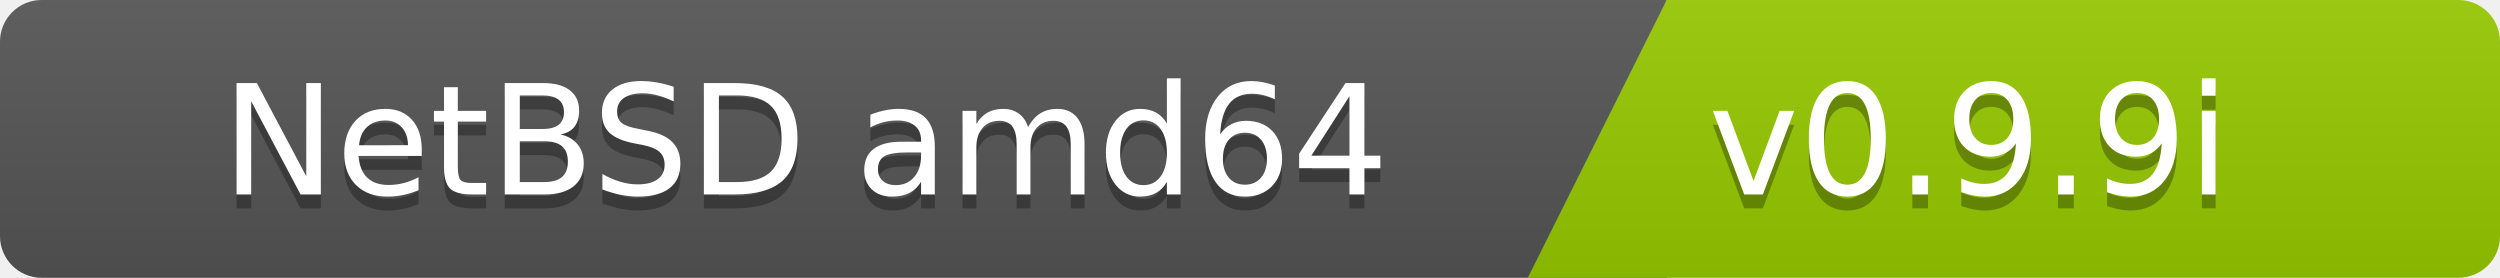
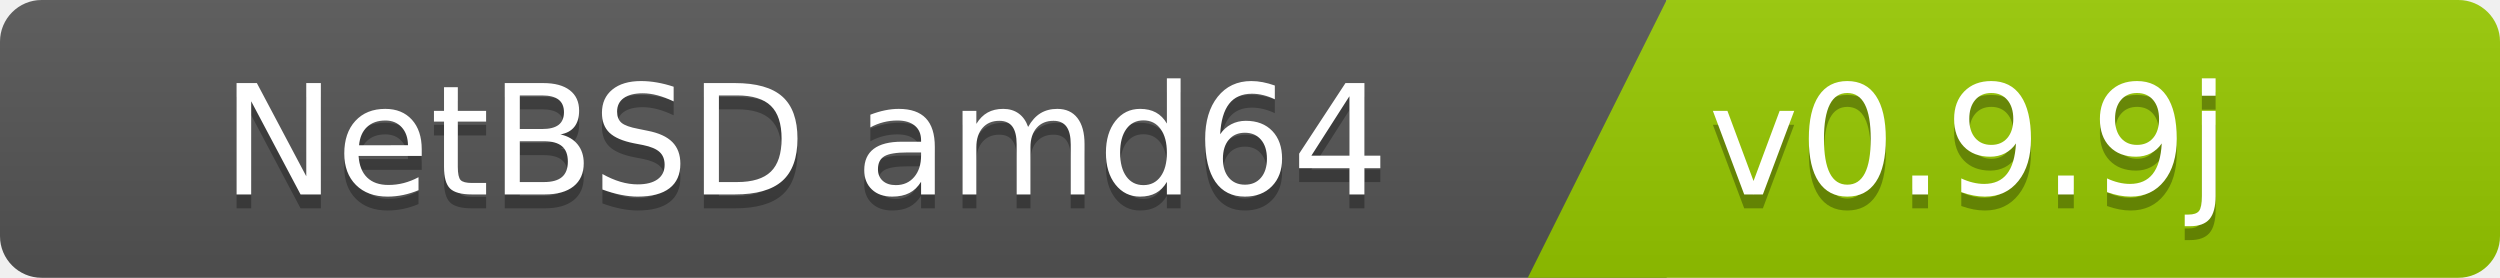
<svg xmlns="http://www.w3.org/2000/svg" width="180" height="20">
  <linearGradient id="b" x2="0" y2="100%">
    <stop offset="0" stop-color="#bbb" stop-opacity=".1" />
    <stop offset="1" stop-opacity=".1" />
  </linearGradient>
  <clipPath id="a">
    <rect width="180" height="20" rx="3" fill="#fff" />
  </clipPath>
  <g clip-path="url(#a)">
    <path fill="#555" d="M0   0h120v20H0z" />
    <path fill="#97ca00" d="M120 0h125v20H110z" />
    <path fill="url(#b)" d="M0   0h180v20H0z" />
  </g>
  <g fill="#fff" font-family="DejaVu Sans,Verdana,Geneva,sans-serif" font-size="110">
    <text x="1000" y="150" fill="#010101" fill-opacity=".3" transform="scale(.1)" text-anchor="end">NetBSD amd64</text>
    <text x="1000" y="140" transform="scale(.1)" text-anchor="end">NetBSD amd64</text>
-     <text x="1230" y="150" fill="#010101" fill-opacity=".3" transform="scale(.1)" text-anchor="start">v0.9.9i</text>
-     <text x="1230" y="140" transform="scale(.1)" text-anchor="start">v0.9.9i</text>
+     <text x="1230" y="150" fill="#010101" fill-opacity=".3" transform="scale(.1)" text-anchor="start">v0.9.9j</text>
+     <text x="1230" y="140" transform="scale(.1)" text-anchor="start">v0.9.9j</text>
  </g>
</svg>
